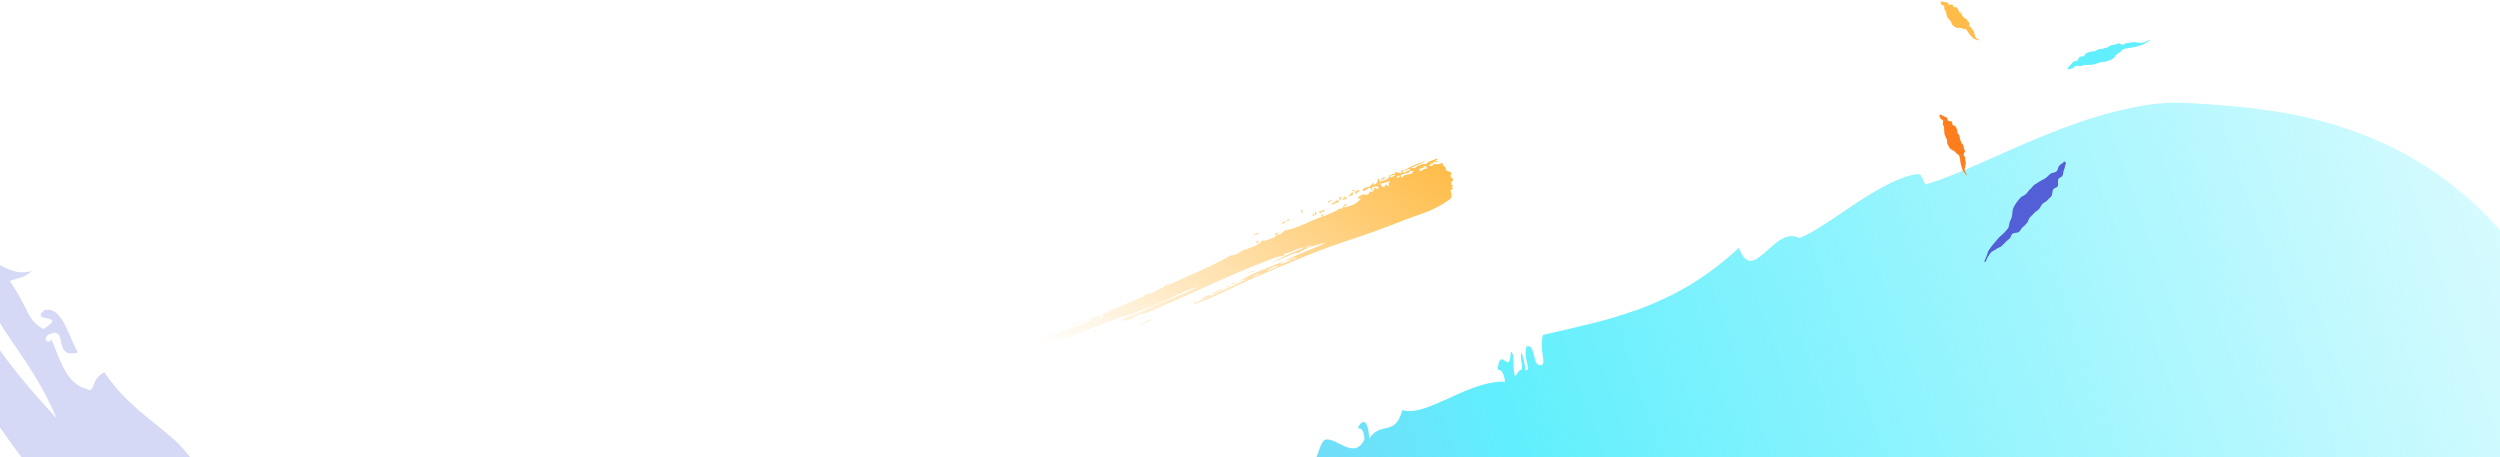
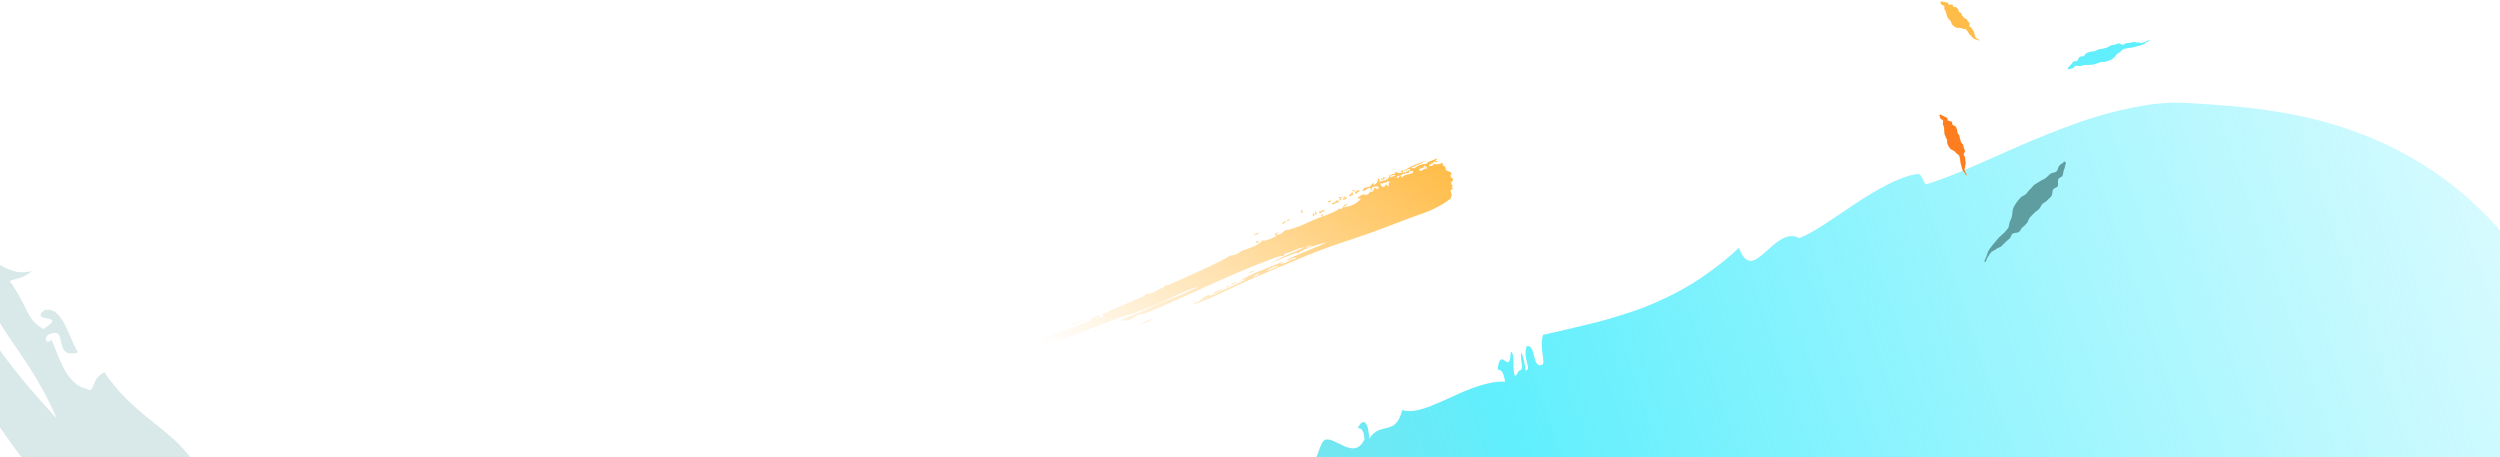
<svg xmlns="http://www.w3.org/2000/svg" width="1440" height="263">
  <defs>
    <linearGradient x1="50%" y1="0%" x2="50%" y2="97.202%" id="a">
      <stop stop-color="#FFBC48" offset="0%" />
      <stop stop-color="#FFBC48" stop-opacity="0" offset="100%" />
    </linearGradient>
    <linearGradient x1="110.424%" y1="9.087%" x2="2.797%" y2="52.227%" id="b">
      <stop stop-color="#61EFFD" stop-opacity="0" offset="0%" />
      <stop stop-color="#61EFFD" offset="51.929%" />
-       <stop stop-color="#535FD7" stop-opacity=".24" offset="100%" />
+       <stop stop-color="cadetblue" stop-opacity=".24" offset="100%" />
    </linearGradient>
  </defs>
  <g fill="none" fill-rule="evenodd">
    <path d="M873.859 449.516c.258.394.046.73.356 1.13-.868-.262-.878-.062-1.226.722-.84-1.036.732-.786.87-1.852zm.824.703c.608-.257.275-2.469 1.797-1.555-.654 1.005-.939 1.388-.464 2.349-.42-.045-.866-.333-1.2.431-.114-.485.03-.933-.336-1.453.22-.159.293.13.203.228zm-4.713 6.924c1.832.528-.672 1.117-.92 2-.138-.298.166-.561-.394-.891.572-.22 2.124-.263 1.314-1.11zm-27.177 89.909c-.264-2.99 2.115-4.536 2.93-7 .478 1.611-2.587 4.676-2.93 7zM896.69 418.74c.294-.167.583-.303.84.202 1.344-.878.92-2.227 2.11-3.12-.531-.566-1.076-.982-1.666-.858.15 1.025.264 2.647-1.194 2.083.338.509.518.982.351 1.37-.202-.26-.638-.046-.441.323zm2.964-2.595c1.073-.584-.724-2.408-.794-1.14-.268-.332-.538-.63-.865-.24.523.88 1.14.498 1.659 1.38zm-9.966 9.197c-.722.01-2.046 1.168-1.332 2 .116-.72 1.938-1.149 1.332-2zm-2.138 3.586c-.884.796-2.688 2.48-1.482 3 .352-1.038 1.734-1.875 1.482-3zm4.148-.628c-.506-1.621.652-2.851 1.707-3.976 1.076-1.098 2.03-2.121 1.052-3.448-.656 1.264-.54 1.057-1.821 1.368 1.478 1.586-.56.95-.056 2.224-.291.231-.579-.315-.868-.189-.389.988.212 1.54-1.323 1.956.807 1.51-1.298 1.475-1.524 3.015l.442.535c.145-.095.291-.17.44.09.404-.723-.034-1.628.64-2.3.438.53.873-.14 1.31.725zm-8.318 9.784c.736.71 1.416.557 2.124.902l1.09-.802c-.703-.759.018-1.293.343-1.895.631.496 1.42.651 1.443 1.401-.293-1.08-.418-2.439-1.506-2.587.933.164.247-.621.401-1.117-.49-.014-2.663 1.93-.623 1.28-1.975.666-1.636 2.14-3.272 2.818zm-87.09 159.014c.853.886 1.805-1.23 1.473-1.606-.726.73-.666.536-1.474 1.606zm75.438-105.795l.876-1.157c-.444-.07-2.432 2.244-1.914 2.998.648-.847.948-1.33 1.038-1.841zm-7.623 19.947c-2.054.426-3.609 4.238-4 6 1.692-2.013 2.192-4 4-6zm-8.024 12.98c.338-.46 1.818-1.903 1.326-3.34-.347 1.234-3.061 5.653-1.326 3.34zm-76.917 102.14c-2.022 1.408-4.63 6.589-7.773 8.036 2.573-3.113 3.964-4.903 6.376-8.42-.621-.422-.778.813-1.208 1.07 7.27-10.846 12.264-17.565 18.206-26.591.272-.822-.662-1.031-.695-1.403l2.987-4.561c1.288 1.188 1.852.3 2.695.21.588-.458-1.44-.717-.849-1.176-.642-.373-.968.15-1.279.716 3.21-6.345 8.834-15.067 13.838-23.661-.476-.508.988-1.185-.181-1.632 4.028-1.949 3.806-6.225 6.545-9.221-1.22-.114.643-.714.087-2.065.336-.563.382-.13.712.145 7.36-12.733 15.287-25.955 19.4-35.422 1.64-1.373 2.944-3.189 3.69-6.088 2.56-3.74 5.836-7.576 6.195-12.408.523.263.401.536.253.809 1.553-1.423 3.494-4.366 4.512-6.762.301-.484-.881-.247-1.356-1.014.156-.544 1.337-1.087.799-1.631 1.597-.246-.836 1.204.472 1.631 1.646-.87 1.991-2.837 2.24-4.687 5.631-5.362 9.125-14.299 12.73-18.907-.39-.944-1.226.43-.935-.472.378-.25.116-.54-.175-.834.8-.56.696.753 1.607.724 2.396-4.399 4.005-5.964 5.02-9.647.52 1.298.322-.31 1.024-.097.011-1.37-.59-2.815.592-4.071.855.743-.637 1.666-.376 2.858 1.204-1.332 2.377-2.543 3.3-4.043.96-1.47 1.673-3.224 1.947-5.703-1.19-.842-.787 1.465-1.823.385.425-2.175 1.019-3.597 2.832-4.236.207.312-.224.523.087.85-.353-.48 1.765-2.37.482-3.704 1.603-.157 1.968-1.324.787-3.058.822-.164 1.596-.942 2.466-.45.015-.43-.596-.564-.1-1.3-1.79-.435-1.997.49-3.376 2.23.075.817.532.343 1.151 1.242-1.022.593-.995-.75-2.126-.328-1.27 1.687-.567 2.49-2.15 3.916-1.297-2.144 1.033-3.255 1.882-4.596-.116-.731.31-2.494.218-2.523-.195-.798.656-.128.886.563 1.543-2.055.519-3.263-.11-4.534.831-.252 1.364.17 1.767 1.155 1.05-2.136 4.296-3.708 2.26-6.938.356-.015.72.409 1.058-.025-.74-1.598 1.904-1.159.808-3.328 1.742.435 2.16-2.032 2.8-3.157l1.057 1.324c1.067-1.31 1.559-2.765 2.432-4.093-1.67-.706-1.535 2.303-2.85 3.124.767-2.412 1.805-4.42 2.978-6.383a146.838 146.838 0 0 1 3.868-6.059c-1.2 3.338-2.826 5.303-4.393 8.343 1.057.292.67-1.44 1.771-.912.359-2.208 2.618-5.828 4.036-5.933-.324-2.065 1.744-3.657 3.013-6.222 1.206-.011-.262 1.127.05 1.618.703.885.548-1.621 1.318-.089-1.047.832-.787 1.097-1.79.416.837 1.256-.508.656.249 1.887-.41.478-.72-.089-1.044-.513.37.885.914 1.872-.397 1.93 1.188 1.57 2.563-.966 2.145-1.903 1.41-.483 2.801-1.536 3.414-3.11.556-.296.982.388 1.405 1.117-.37-.9 2.479-.449 2.53.803 2.193.093 2.185-.629 3.977-.513-.245 1.23.423.23.415 1.744.698.699 1.524.383 2.28.563.942 1.169-.029 1.662.307 2.615 1.007-.598.474 1.52 1.676.145.083.936-.364 1.8.874 1.453.824.985-.482 1.18-.025 2.024.652 1 1.426.89 2.074 1.895.513.642-.023.886.658 1.59a46.055 46.055 0 0 1-3.467 8.81c-1.37 2.895-3.015 5.59-4.807 8.127-5.562 7.948-10.908 16.614-16.493 24.875-1.719 2.458-3.507 5.189-5.425 7.776-1.838 2.696-3.773 5.298-5.558 7.82-6.156 8.606-10.512 15.594-15.067 23.029a1940.352 1940.352 0 0 0-15.715 26.195c-5.16 8.733-10.45 19.986-16.543 28.642-2.793 3.956-.098-1.004.373-1.861 5.133-9.36 9.887-16.796 14.634-26.33-1.06.756-2.355 2.786-2.893 4.338 2.988-8.495 9.327-17.211 14.015-24.836.58.853-.314.882-.625 1.976 2.794-2.129 3.044-5.235 5.763-8.215-1.862-.08-1.463 2.206-3.226 3.688-.257.294-.432.846-.86.58l.588-.783c3.56-7.644 8.88-14.41 12.248-21.225-3.405 4.224-7.714 8.886-9.875 15.32-.145-.303-.293-.605-.533-.417-3.053 4.74-6.005 9.22-8.482 13.649 2.68-6.45 6.727-12.2 10.333-18.772-2.825 2.36-4.094 6.292-7.106 9.79-.445.328.103.668.514 1.007-2.7 2.009-4.225 4.995-5.971 7.588-13.169 19.845-22.637 38.733-37.043 62.696-.594.995-1.313 1.85-2.052 3.282-.571 1.119-1.966 1.835-2.632 2.924-1.688 2.777-2.037 6.775-5.274 7.716-.33.892-1.763 2.597-1.403 1.571 1.387-4.033 4.115-6.817 5.68-9.61 6.57-11.712 13.713-22.384 19.244-32.687-6.506 7.766-10.287 18.01-15.569 25.544-2.456 3.491-4.975 8.14-7.435 11.2-11.158 13.964-18.507 31.485-32.16 44.412-.088-1.37.515-1.959.595-2.528zm103.843-190.395c-.242.39-1.372-1.078-.586-1.171.122.235.016.423.208.672 1.135-.33-.518-1.227.296-1.626.326 1.442.423-.494 1.222-.809-.165 1.326-.778 2.116-1.14 2.934zm-8.433 17.206c-.716-.08-.594.939-1.526 1.436-.366-1.425.66-1.895.222-2.98.914-.2 1.176 1.176 1.304 1.544zm-2.715 3.295c-.114.191-.278.083-.442-.04.086.618 1.3 1.852.08 1.762-.64-.575.534-.992-.71-1.625.29-.432.638-.514 1.072-.097zm.38-.741c.735-.076.673 2.174-.11 1.987-.785-.74.275-1.302.11-1.987zm-1.983 4l-.77-.717c.39-.296.68-1.23 1.26-.308-.368.32-.08.708-.49 1.026zm-4.17 4.842c-.26.145-.64-.296-.882-.061-.328-.668.92-1.23.486-1.909 1.076.002.746 1.54-.126 1.545l.522.425zm1.262-.91c.546-.181 1.953-1.873 1.08-2.9.904.241.904.034 1.236-.803.872.543.154.927.684 1.436-1.798.303-1.041 3.545-3 2.267zm-10.079 14.55c-.38.968-1.339-.78-2-1.132.487-.602 1.861.59 2 1.132zm-4.738 9.03c-.192-.636.058-1.27.596-1.9.568.672-.108 1.882-.596 1.9zm12.38-14.768c-.136-.271-.278-.544-.692-.83 1.63.596.831-3.843 3-1.44-2.104-.417-.643 2.477-2.308 2.27zm-13.693 17.581c-.248-.79.568-1.796.566-3 .144.532.128 1.06.732 1.595-.92.504-.334 1.407-1.298 1.405zm12.458-14.46c-.282.043-.56.091-.788.38-.856-.469-.194-.857-.726-1.31.548-.147 1.388.271 1.514.93zm.361-2.033c.604.46-.494.82-.6 1.238-.436-.52-.3-1.006-.99-1.542.738-.496 1.214.374 1.59.304zm-21.773 31.482c-.832-.973.984-2.012.998-3 1.054 1.453-.636 1.502-.998 3zm3.838 3.004c-.138-.3-.486-.595-.996-.883l.91-1.117c1.272 1.012-.236.965.086 2zM787.107 609.63c.332-2.699 3.697-5.482 6-10-.635 2.41-4.165 6.842-6 10zm13.082-5.163c.782-2.808 2.374-2.52 0 0zm4.35-6.818c.546-2.63 2.306-2.702 0 0zm49.26-76.174c1.149.929-1.045 1.96-1.3 2.931-1.275.53 1.63-2.17 1.3-2.931zm-5.622 14.289c-.572-.953 1.838-2.046 1.268-3 1.282.073-.996 2.835-1.268 3zm.074 1.479c-.066.22-.248.13-.432.026-1.468 3.576-1.598-1.004.432-.026zm-12.04 19.8c.463-2.632 2.21-2.703 0 0zm2.435-3.466c.796-1.725 1.665-5.597 4-6-1.434 1.928-2.976 4.747-4 6zm-19.325 31.117c-.898 2.054.918-.69 1.71-1.909 1.058-1.617 2.346-3.462 1.984-4.35-1.155 1.62-2.811 4.34-3.694 6.26z" fill="url(#a)" transform="rotate(36 1350.761 135.858)" />
    <path d="M546.74 969.109c-3.009 1.302-6.413 2.465-10.073 3.44-3.672.94-7.593 1.727-11.614 2.381-8.028 1.373-16.523 1.859-24.179 2.163-7.805.176-14.73.03-19.896-.363-.943-4.169 1.549-3.984 3.668-4.275 2.092-.314 3.788-1.1 1.348-7.126 4.094 2.622 4.572 13.897 11.912 9.043-.105-7.651-3.952-6.267-7.275-6.126 3.23-6.818 7.6-4.163 12.058-1.69 4.098 2.294 8.39 4.487 11.768-.67.227-.466.504-.971.89-1.552-.288.587-.587 1.09-.89 1.553-2.25 4.623 2.96 3.897 11.3 1.497 9.208-2.547 22.034-7.154 33.016-8.217-1.618 4.06-6.013 7.347-12.033 9.942m-250.29-102.43c-1.494 1.548-6.879 1.422-11.168-4.947-2.485 2.167-5.64 2.337-9.243 1.125 1.125-2.567 2.989-2.729 3.856-6.044-1.605-1.073-2.298.76-2.965 2.752-5.188-10.57 10.537-5.67 8.352 2.167 10.481.26 12.666 3.394 11.168 4.948m-30.648 8.39c3.936-6.496 16.499.643 18 4.7-6.552 4.738-8.88-1.736-18-4.7M1608.34 453.59c-1.178-10.732-2.973-20.753-5.357-31.02a196.423 196.423 0 0 0-1.896-7.522 280.206 280.206 0 0 0-2.114-7.41c-1.482-4.892-3.12-10.001-4.891-14.693a284.408 284.408 0 0 0-5.766-14.32c-2.072-4.831-4.286-9.295-6.655-13.953-4.732-9.33-10.085-18.146-16.063-27.032-12.013-17.46-26.528-34.243-44.402-49.856-5.398-4.719-11.115-9.112-16.922-13.27l-2.188-1.546-2.003-1.351-3.972-2.58a228.144 228.144 0 0 0-8.078-4.897c-10.784-6.154-21.832-11.13-32.738-14.926-21.872-7.638-43.264-10.799-63.047-11.175-19.822-.377-38.094 1.992-54.703 5.399-16.626 3.415-31.626 7.864-45.253 11.856-3.451 1.066-6.936 2.248-10.27 3.586-3.239 1.37-6.481 2.837-9.622 4.442-6.15 3.283-12.166 6.968-18.024 10.926-11.7 7.807-22.848 17.192-33.25 26.493-20.87 18.748-38.824 38.238-54.736 50.117-1.794 1.325-3.792-5.376-7.332-3.533-8.995 4.884-18.553 16.248-27.302 27.962-8.798 11.91-16.781 23.858-23.63 29.865-8.036-1.356-12.049 7.577-15.768 14.463-3.768 6.837-7.215 11.862-15.033 2.658-3.084 6.081-6.35 11.652-9.762 16.77-3.409 5.153-6.945 10.026-10.599 14.418-3.65 4.432-7.42 8.393-11.239 12.172a158.768 158.768 0 0 1-11.616 10.597 169.545 169.545 0 0 1-5.907 4.662c-1.971 1.503-3.925 3.061-5.89 4.501a236.58 236.58 0 0 1-11.729 8.13c-3.895 2.476-7.652 5.156-11.37 7.523-3.687 2.382-7.297 4.718-10.797 6.98.622 8.801 8.017 15.184 4.996 16.652-4.42 3.394-7.079-10.671-11.607-7.246.464 8.162 7.584 11.308 4.217 13.26-1.929-3.708-3.897-7.027-6.019-9.038 1.3 5.883 4.836 7.825 3.22 9.934-1.409.433-.787 3.215-1.705 4.19-2.606-1.404-4.411-12.629-7.217-12.3 2.32 7.22.532 6.58-1.397 6.049-1.92-.517-4.021-1.002-2.194 6.268 2.309-1.036 4.406 1.236 6.38 5.056-9.106 2.772-18.231 11.058-26.378 19.288-2.066 2.012-4.099 3.974-6.111 5.785-1.99 1.858-3.91 3.665-5.85 5.168-3.867 3.033-7.703 5.072-11.658 5.368.682 7.988-1.624 10.49-4.538 12.476-1.452.994-3.05 1.86-4.458 3.211-1.405 1.364-2.611 3.305-3.272 6.28-5.534-12.87-8.2-7.14-8.244-3.456 1.7-.472 3.43-.672 5.8 4.786-.72 7.001-4.75 7.81-9.307 7.647-4.543-.227-9.602-1.664-12.018.405-2.677 2.316.86 18.489-3.805 18.537-5.483.05-8.877 3.431-11.726 7.618-2.845 4.177-5.212 9.438-8.816 13.637-5.02 5.82-10.745 11.667-16.818 17.206-6.183 5.693-12.69 11.121-19.655 16.629-13.816 10.895-28.914 21.568-44.05 32.072l-11.269 7.84-11.07 7.79c-7.42 5.158-14.359 10.336-21.153 15.466-3.374 2.569-6.515 5.184-9.668 7.76a174.155 174.155 0 0 0-8.962 7.799c-5.557 5.3-10.707 10.493-14.756 16.018-5.3-1.977-10.668-1.455-15.875.55-5.212 1.994-10.375 5.259-15.153 8.922-4.811 3.575-9.313 7.39-13.135 10.395-3.847 2.944-7.044 5.002-9.175 5.097-6.244.26-3.779 8.593-13.999 13.179-17.831 7.91-30.953 15.229-46.05-1.95-3.338 5.557-8.009 9.032-13.245 11.194-5.222 2.22-10.962 3.26-16.504 4.029-2.765.403-5.475.772-8.043 1.236-2.576.43-5.02.933-7.24 1.679-4.443 1.47-7.994 3.918-10.105 8.21 3.55 1.18 7.61-.045 10.344 4.613a382.323 382.323 0 0 1-12.26 2.948l-3.134-13.54c-4.915 1.888-9.839 2.962-14.707 3.569-4.867.625-9.624 1.025-14.282 1.43-4.65.43-9.14 1.137-13.492 2.447-4.355 1.301-8.542 3.337-12.588 6.635 2.026.518 5.1 4.967 2.806 6.579-5.508-.231-13.442 5.824-15.233-4.825 4.007-4.388 9.974 9.261 10.66-1.497-4.356-2.134-7.902-6.228-13.344-5.199.354 5.199 2.287 12.646-.04 14.025-11.656-2.295-22.184-.959-31.762 1.371-4.791 1.15-9.386 2.467-13.672 3.74-4.327 1.2-8.4 2.268-12.136 2.89.533-2.151 4.276-13.535-.387-13.894-9.041 12.174-23.294 8.974-36.754 4.866-13.568-4.048-26.115-8.606-35.679 2.202-.36-9.1-4.528-11.848-9.417-11.126-4.874.751-10.529 5.274-13.455 11.176 1.384-7.482-.052-11.687-3.004-14.063-2.954-2.37-7.47-2.906-12.4-3.298-4.414.035.908 9.88-6.404 9.218-2.601-2.534-5.211-4.77-7.86-6.698-2.647-1.926-5.33-3.507-8.078-4.911-5.492-2.99-11.324-4.921-17.402-7.048-6.064-2.145-12.56-4.079-19.232-7.029-6.756-2.77-13.67-6.572-20.766-11.667-6.126 5.884-.773 14.077-6.102 12.487-6.52 1.07-12.775-2.845-17.858-7.697-5.057-4.943-9.176-10.434-12.14-12.764 2.947 2.433-4.006 4.786-1.787-1.118 5.041-5.145 6.499-1.856 8.61 1.442 2.062 3.323 4.698 6.87 11.153 2.117-2.649-1.734-7.277-7.353-12.036-11.867-4.756-4.553-9.955-7.673-14.569-4.3-2.946 5.016.587 4.222 3.472 3.786 2.875-.413 5.102-.378-.209 6.571-3.043-.53-5.338-1.32-7.258-2.42-1.91-1.12-3.493-2.49-5.202-4.096-1.709-1.608-3.544-3.451-5.963-5.535-2.392-2.125-5.305-4.573-9.288-7.283 3.39-3.326 6.396-3.501 10.077-9.823-5.517 3.777-10.279 4.025-15.504 3.46-5.25-.551-11.188-1.573-19.434-.403 2.039 4.092 4.473 7.712 7.039 11.174a93.715 93.715 0 0 0 4.012 4.986 109.926 109.926 0 0 0 4.367 4.533c2.998 2.913 6.067 5.748 9.328 8.346 3.269 2.59 6.615 5.103 9.998 7.63 13.738 9.932 28.057 19.487 42.502 35.13-19.83-10.184-34.633-18.875-47.687-28.187a253.11 253.11 0 0 1-9.39-7.272c-3.064-2.457-5.914-5.19-8.798-7.947-5.79-5.476-11.123-11.846-16.513-19.034-2.925 2.874-6.123 7.767-8.509 6.426 3.746-6.554 1.435-11.643-2.782-15.668-4.206-4.03-10.198-7.29-14.07-9.552 9.04 10.753-1.359 1.218-6.564 3.326 2.899.983 3.627 6.385 3.463 10.836-.16 4.103-1.132 7.349-2.189 5.306 2.22 5.615 7.806 9.814 13.108 13.865 5.523 4.196 11.013 7.866 12.656 12.964.803 2.35-7.227 6.585-4.634 9.668-.209-.281 6.574-8.122 8.322-6.716 4.591 3.705 2.612 13.486 7.092 18.39 4.466 4.657 14.89 5.664 19.846 9.374 24.149 18.161 51.39 37.904 82.544 54.38 31.296 16.772 65.198 29.687 97.023 36.517 21.37 4.653 42.569 6.952 63.018 7.957 20.471 1.006 40.212.736 59.162.26 18.959-.484 37.153-1.147 54.755-1.077 17.62.167 35.068.831 52.692 3.128a232.04 232.04 0 0 0-21.984 1.64c-7.527.757-15.168 2.034-23.031 3.183-15.562 2.513-32.277 5.452-49.903 7.686-17.62 2.219-36.228 3.659-55.26 3.004-19.004-.646-38.447-3.411-57.074-9.369-4.667 11.462-9.846-2.968-13.122 9.197 19.737 2.074 44.246 3.823 67.555 5.09 23.366 1.344 45.576 2.353 62.239 4.881 2.493 9.233-10.442-1.44-8.047 7.77 5.283 2.068 16.358-7.95 16.076 5.387-36.53 2.137-79.09.947-123.188-4.475-22.023-2.69-44.385-6.428-66.273-10.975-5.427-1.044-10.936-2.363-16.311-3.537-5.37-1.145-10.753-2.48-16.052-3.764l-7.891-1.897c-2.646-.69-5.269-1.377-7.871-2.056-5.196-1.377-10.36-2.634-15.348-3.992 6.785 5.054 14.08 9.389 21.733 13.364 7.564 3.744 15.662 7.323 24.116 10.357 8.542 3.212 17.448 5.98 27.08 8.93 4.769 1.367 9.695 2.78 14.802 4.246 5.146 1.494 10.307 2.808 15.791 4.34 23.342 6.358 48.34 10.114 72.927 11.834 24.57 1.706 48.726 1.432 71.304.344 2.821-.14 5.635-.281 8.435-.422l8.213-.522c5.496-.327 10.79-.729 16.017-1.121 10.338-.811 20.403-1.601 30.062-2.356 19.323-1.425 37.084-2.778 52.665-2.465 4.363-5.057 18.89-10.357 34.01-14.088 7.58-1.82 15.291-3.34 22.093-3.892 6.772-.64 12.587-.46 16.307 1.047 22.012-7.499 45.034-16.672 68.11-26.933 23.085-10.25 46.22-21.584 68.702-33.155 11.385-5.793 22.008-11.558 32.704-17.05 10.066-5.405 20.382-10.644 29.513-15.274 2.349-1.157 4.68-2.303 6.99-3.439l6.76-3.237c4.37-2.067 8.7-4.029 12.986-5.867 2.103-.879 4.182-1.745 6.234-2.6 2.014-.816 4.02-1.6 6.013-2.348 3.953-1.483 8.012-2.904 11.74-4.042-.619 1.38-2.81 2-.983 4.845 6.093-2.2 12.136-4.905 18.26-8.232 5.844-3.17 11.461-6.805 16.624-10.845 4.845-3.83 9.434-8.217 12.978-12.718 3.431-4.416 6.187-9.224 7.884-14.27-6.567-5.992-8.944 8.614-15.65 2.196 2.233-3.024 4.594-6.41 7.871-9.143 1.686-1.406 3.402-2.48 5.492-3.301 2.083-.816 4.488-1.336 7.305-1.429 2.392 3.748 1.236 4.954 4.641 9.416l3.933-2.872c1.233-.873 2.465-1.741 3.692-2.61l7.345-5.08 6.872-4.513c2.272-1.48 4.59-3.004 6.63-4.226l6.287-3.89c1.075-.686 2.033-1.234 2.99-1.793l2.88-1.7 2.863-1.72c.96-.594 1.903-1.168 2.748-1.627 1.74-.99 3.47-2.002 5.185-3.046 1.774-1.125 3.287-1.945 4.83-2.873 1.539-.914 3.072-1.91 4.57-2.88 2.925-1.676 5.759-3.577 8.57-5.692 2.993-1.888 5.898-4.066 8.815-6.49 3.087-2.2 6.08-4.783 9.162-7.601 8.899-7.727 18.16-16.832 28.173-27.294 2.54-2.545 5.14-5.14 7.738-7.92l3.942-4.223 4.09-4.19 17.106-18.124c11.944-12.47 24.837-26.337 39-40.634 7.039-7.399 14.434-14.53 22.07-22.34l11.718-11.492c3.98-3.924 8.037-7.945 12.173-11.826 3.06-2.919 6.23-5.885 9.43-8.82l4.808-4.367 4.772-4.106c6.287-5.367 12.412-10.4 17.227-14.308 7.976-6.452 14.926-9.979 21.703-13.164 6.781-3.167 13.35-6.028 21.106-10.927 9.903-6.218 21.255-15.466 35.114-23.205 6.864-3.813 14.396-7.31 22.273-9.626 4.023-1.24 7.905-2.07 12.088-2.726 4.03-.474 8.298-.801 12.402-.52 7.11.3 14.932 2.469 22.995 6.044 8.072 3.565 16.302 8.626 24.093 14.75 7.817 6.095 15.312 13.16 22.276 20.312 1.772 1.764 3.395 3.6 5.119 5.34 1.694 1.76 3.457 3.443 5.044 5.159a118.47 118.47 0 0 0 4.955 4.86 90.273 90.273 0 0 0 2.525 2.235 77.33 77.33 0 0 0 2.446 2.123c3.653 3.011 7.316 5.782 10.973 8.258 3.54 2.506 7.11 4.72 10.715 6.59 7.21 3.746 14.57 6.108 22.08 6.859 7.509.759 15.17-.098 22.838-2.569 7.667-2.46 15.332-6.54 22.744-11.926 7.368-5.348 14.266-11.889 20.795-19.136 3.29-3.651 6.323-7.306 9.268-11.043 2.945-3.735 5.77-7.52 8.488-11.234 2.755-3.779 5.372-7.37 7.777-10.667 2.475-3.352 4.872-6.513 7.22-9.346 4.7-5.665 9.22-10.031 13.858-11.952 2.98-22.327 3.103-44.66.723-65.52" fill="url(#b)" transform="rotate(20 1832.187 67.867)" />
    <path d="M1133 100.818c.023.05-.41.217-.453.175-.431-.431-.62-.954-.95-1.421-.328-.468-.808-.875-1.058-1.372-.25-.497-.351-1.052-.537-1.574-.186-.522-.279-1.08-.414-1.623-.132-.544-.311-1.07-.416-1.627-.12-.621-.053-1.319-.205-1.926-.15-.61-.26-1.237-.511-1.805-.252-.567-1.173-.84-1.592-1.333-.415-.489-.76-1.01-1.412-1.395-.65-.383-1.506-.673-1.974-1.135-.468-.461-.765-1.004-1.097-1.528-.328-.524-.517-1.116-.748-1.684-.235-.568.038-1.377-.145-1.97-.179-.588-.617-1.05-.755-1.658-.138-.608-.587-1.065-.704-1.684-.116-.618-.065-1.321-.178-1.945-.116-.622.023-1.373-.106-1.99-.13-.621-.49-1.122-.658-1.722-.168-.6.336-1.55.105-2.124-.231-.572-1.22-.741-1.53-1.269-.306-.528-.25-1.253-.652-1.732-.11-.13.698-.575.826-.456.426.397 1.312.543 1.787.918.477.373 1.347.532 1.839.903.49.372.095 1.218.571 1.596.478.376 1.795.315 2.238.719.444.402 0 1.264.372 1.702.412.488 1.544.613 1.896 1.136.355.52.413 1.189.713 1.736.297.55.095 1.34.341 1.912.246.571.847.976 1.04 1.575.195.61.132 1.339.378 1.923.247.584.346 1.236.593 1.82.247.583.965.955 1.164 1.56.197.61.352 1.233.443 1.884.08.573.592.964.638 1.55.046.59-.832 1.562-.808 2.153.025.591.773.884.793 1.478.022.59.157 1.136.183 1.723.023.59.234 1.101.273 1.683.04.58-.462 1.373-.39 1.937.07.565-.403 1.34-.29 1.886.112.545.377 1.034.54 1.56.166.524.612.944.85 1.444z" fill="#FE7E1F" />
    <path d="M1140.232 22.932c.04.024-.226.407-.278.4-.52-.063-.893-.34-1.354-.493-.463-.151-1.014-.186-1.418-.424-.404-.238-.718-.594-1.074-.897-.354-.302-.646-.682-.965-1.026-.322-.341-.653-.671-.943-1.048-.324-.423-.518-.995-.843-1.403-.33-.407-.633-.84-1.026-1.17-.39-.33-1.264-.114-1.783-.318-.514-.198-.958-.477-1.648-.502-.687-.023-1.527.097-2.073-.099-.544-.198-.976-.523-1.407-.843-.434-.32-.758-.75-1.116-1.145-.351-.402-.29-1.196-.592-1.635-.302-.428-.791-.688-1.044-1.162-.252-.475-.762-.72-.978-1.223-.218-.503-.297-1.12-.502-1.625-.2-.508-.18-1.197-.39-1.689-.208-.492-.594-.839-.823-1.31-.233-.474.148-1.42-.113-1.857-.26-.436-1.22-.34-1.542-.739-.326-.395-.317-1.036-.727-1.365-.112-.09.634-.637.762-.562.427.252 1.269.186 1.731.396.46.214 1.293.133 1.773.32.483.18.166 1.003.647 1.189.48.186 1.69-.238 2.127-.036.433.204.127 1.034.513 1.283.433.275 1.466.018 1.853.313.388.3.52.821.867 1.158.348.33.288 1.038.597 1.411.307.376.924.457 1.196.862.277.413.36 1.018.7 1.378.337.357.549.845.9 1.193.35.351 1.055.33 1.364.716.314.383.605.792.846 1.259.211.413.756.463.955.891.2.425-.272 1.615-.068 2.056.204.442.92.29 1.12.735.2.449.5.78.715 1.216.218.434.559.72.801 1.129.24.412.12 1.284.39 1.675.269.387.195 1.227.504 1.576.308.348.715.565 1.07.852.352.29.88.336 1.276.563z" fill="#FFBC48" />
    <path d="M1237.812 23.001c-.66.283-1.242.773-1.927.985-.687.213-1.34.52-2.046.675-.707.155-1.63-.27-2.353-.16-.723.11-1.653-.351-2.388-.275-.735.076-1.41.317-2.152.373-.741.055-1.442.226-2.185.273-.746.046-1.228.823-1.972.874-.743.05-1.814-.817-2.55-.751-.736.066-1.305.602-2.031.696-.823.108-1.623.281-2.41.493-.786.213-1.38.95-2.15 1.212-.769.262-1.596.361-2.366.619-.77.256-1.656.19-2.446.386-.779.192-1.404.81-2.162 1.053-.76.244-1.683.027-2.423.323s-1.57.339-2.293.69c-.72.35-1.15 1.502-1.852 1.91-.632.368-1.571-.112-2.178.325-.605.436-.878 1.789-1.472 2.267-.593.476-1.523.028-2.113.514-.588.486-1.032 1.377-1.63 1.843-.597.467-1.039 1.37-1.655 1.787-.186.126.117.983.31.878.712-.39 1.591-.296 2.337-.585.745-.29 1.24-1.305 2.012-1.517.772-.212 1.81.343 2.603.188.792-.156 1.518-.505 2.323-.624.806-.12 1.707.04 2.518-.066.81-.105 1.678-.046 2.488-.158.809-.113 1.497-.575 2.296-.716.799-.141 1.49-.59 2.272-.778.791-.193 1.753.083 2.529-.166.773-.247 1.565-.452 2.303-.798.738-.349 1.488-.674 2.172-1.165.684-.492 1.22-1.379 1.83-2.06.613-.683 1.336-1.05 2.03-1.496.697-.448 1.202-1.404 1.96-1.683.76-.28 1.568-.425 2.363-.607.793-.183 1.664-.156 2.471-.313.722-.142 1.42-.35 2.127-.525.708-.174 1.433-.308 2.124-.532.689-.225 1.408-.375 2.074-.668.664-.29 1.24-.813 1.875-1.188.63-.375 1.318-.612 1.913-1.087.059-.048-.11-.474-.176-.446" fill="#61EFFD" />
-     <path d="M1143.62 150.985c-.052.095-.645-.278-.62-.392.26-1.122.852-2.034 1.251-3.068.395-1.042.612-2.202 1.144-3.157.532-.953 1.248-1.783 1.879-2.667.634-.885 1.39-1.681 2.09-2.517.693-.84 1.375-1.688 2.124-2.484.847-.888 1.929-1.591 2.752-2.48.823-.894 1.687-1.754 2.387-2.735.705-.975.53-2.62 1.023-3.774.489-1.146 1.106-2.193 1.312-3.58.203-1.382.168-2.974.648-4.16.48-1.185 1.167-2.22 1.849-3.246.678-1.033 1.54-1.918 2.342-2.845.818-.918 2.28-1.276 3.157-2.128.862-.847 1.44-1.947 2.38-2.725.938-.776 1.49-1.905 2.481-2.632.987-.73 2.169-1.271 3.166-1.983 1.002-.706 2.312-1.11 3.29-1.829.978-.716 1.712-1.672 2.656-2.418.947-.75 2.72-.668 3.61-1.451.894-.788.851-2.52 1.672-3.39.818-.87 2.068-1.292 2.771-2.278.191-.27 1.165.733.997 1.023-.553.968-.545 2.492-1.032 3.507-.495 1.012-.472 2.524-.921 3.565-.444 1.043-2 1.012-2.447 2.057-.448 1.039.15 3.062-.334 4.047-.49.979-2.047.963-2.609 1.881-.622 1.02-.346 2.858-1.005 3.822-.667.963-1.713 1.583-2.44 2.492-.721.911-2.068 1.268-2.857 2.127-.79.854-1.094 2.132-1.934 2.944-.856.823-2.027 1.384-2.79 2.294-.762.908-1.741 1.641-2.484 2.57-.748.925-.892 2.338-1.699 3.208-.8.88-1.643 1.727-2.576 2.501-.827.682-1.067 1.828-1.915 2.495-.843.669-2.905.401-3.767 1.074-.864.672-.783 2.058-1.652 2.726-.874.665-1.557 1.473-2.408 2.16-.848.692-1.46 1.554-2.266 2.281-.81.722-2.34.939-3.112 1.7-.768.761-2.24 1.043-2.945 1.86-.701.816-1.202 1.773-1.809 2.655-.612.88-.843 2.009-1.359 2.95z" fill="#535FD7" />
+     <path d="M1143.62 150.985c-.052.095-.645-.278-.62-.392.26-1.122.852-2.034 1.251-3.068.395-1.042.612-2.202 1.144-3.157.532-.953 1.248-1.783 1.879-2.667.634-.885 1.39-1.681 2.09-2.517.693-.84 1.375-1.688 2.124-2.484.847-.888 1.929-1.591 2.752-2.48.823-.894 1.687-1.754 2.387-2.735.705-.975.53-2.62 1.023-3.774.489-1.146 1.106-2.193 1.312-3.58.203-1.382.168-2.974.648-4.16.48-1.185 1.167-2.22 1.849-3.246.678-1.033 1.54-1.918 2.342-2.845.818-.918 2.28-1.276 3.157-2.128.862-.847 1.44-1.947 2.38-2.725.938-.776 1.49-1.905 2.481-2.632.987-.73 2.169-1.271 3.166-1.983 1.002-.706 2.312-1.11 3.29-1.829.978-.716 1.712-1.672 2.656-2.418.947-.75 2.72-.668 3.61-1.451.894-.788.851-2.52 1.672-3.39.818-.87 2.068-1.292 2.771-2.278.191-.27 1.165.733.997 1.023-.553.968-.545 2.492-1.032 3.507-.495 1.012-.472 2.524-.921 3.565-.444 1.043-2 1.012-2.447 2.057-.448 1.039.15 3.062-.334 4.047-.49.979-2.047.963-2.609 1.881-.622 1.02-.346 2.858-1.005 3.822-.667.963-1.713 1.583-2.44 2.492-.721.911-2.068 1.268-2.857 2.127-.79.854-1.094 2.132-1.934 2.944-.856.823-2.027 1.384-2.79 2.294-.762.908-1.741 1.641-2.484 2.57-.748.925-.892 2.338-1.699 3.208-.8.88-1.643 1.727-2.576 2.501-.827.682-1.067 1.828-1.915 2.495-.843.669-2.905.401-3.767 1.074-.864.672-.783 2.058-1.652 2.726-.874.665-1.557 1.473-2.408 2.16-.848.692-1.46 1.554-2.266 2.281-.81.722-2.34.939-3.112 1.7-.768.761-2.24 1.043-2.945 1.86-.701.816-1.202 1.773-1.809 2.655-.612.88-.843 2.009-1.359 2.95z" fill="cadetblue" />
  </g>
</svg>
